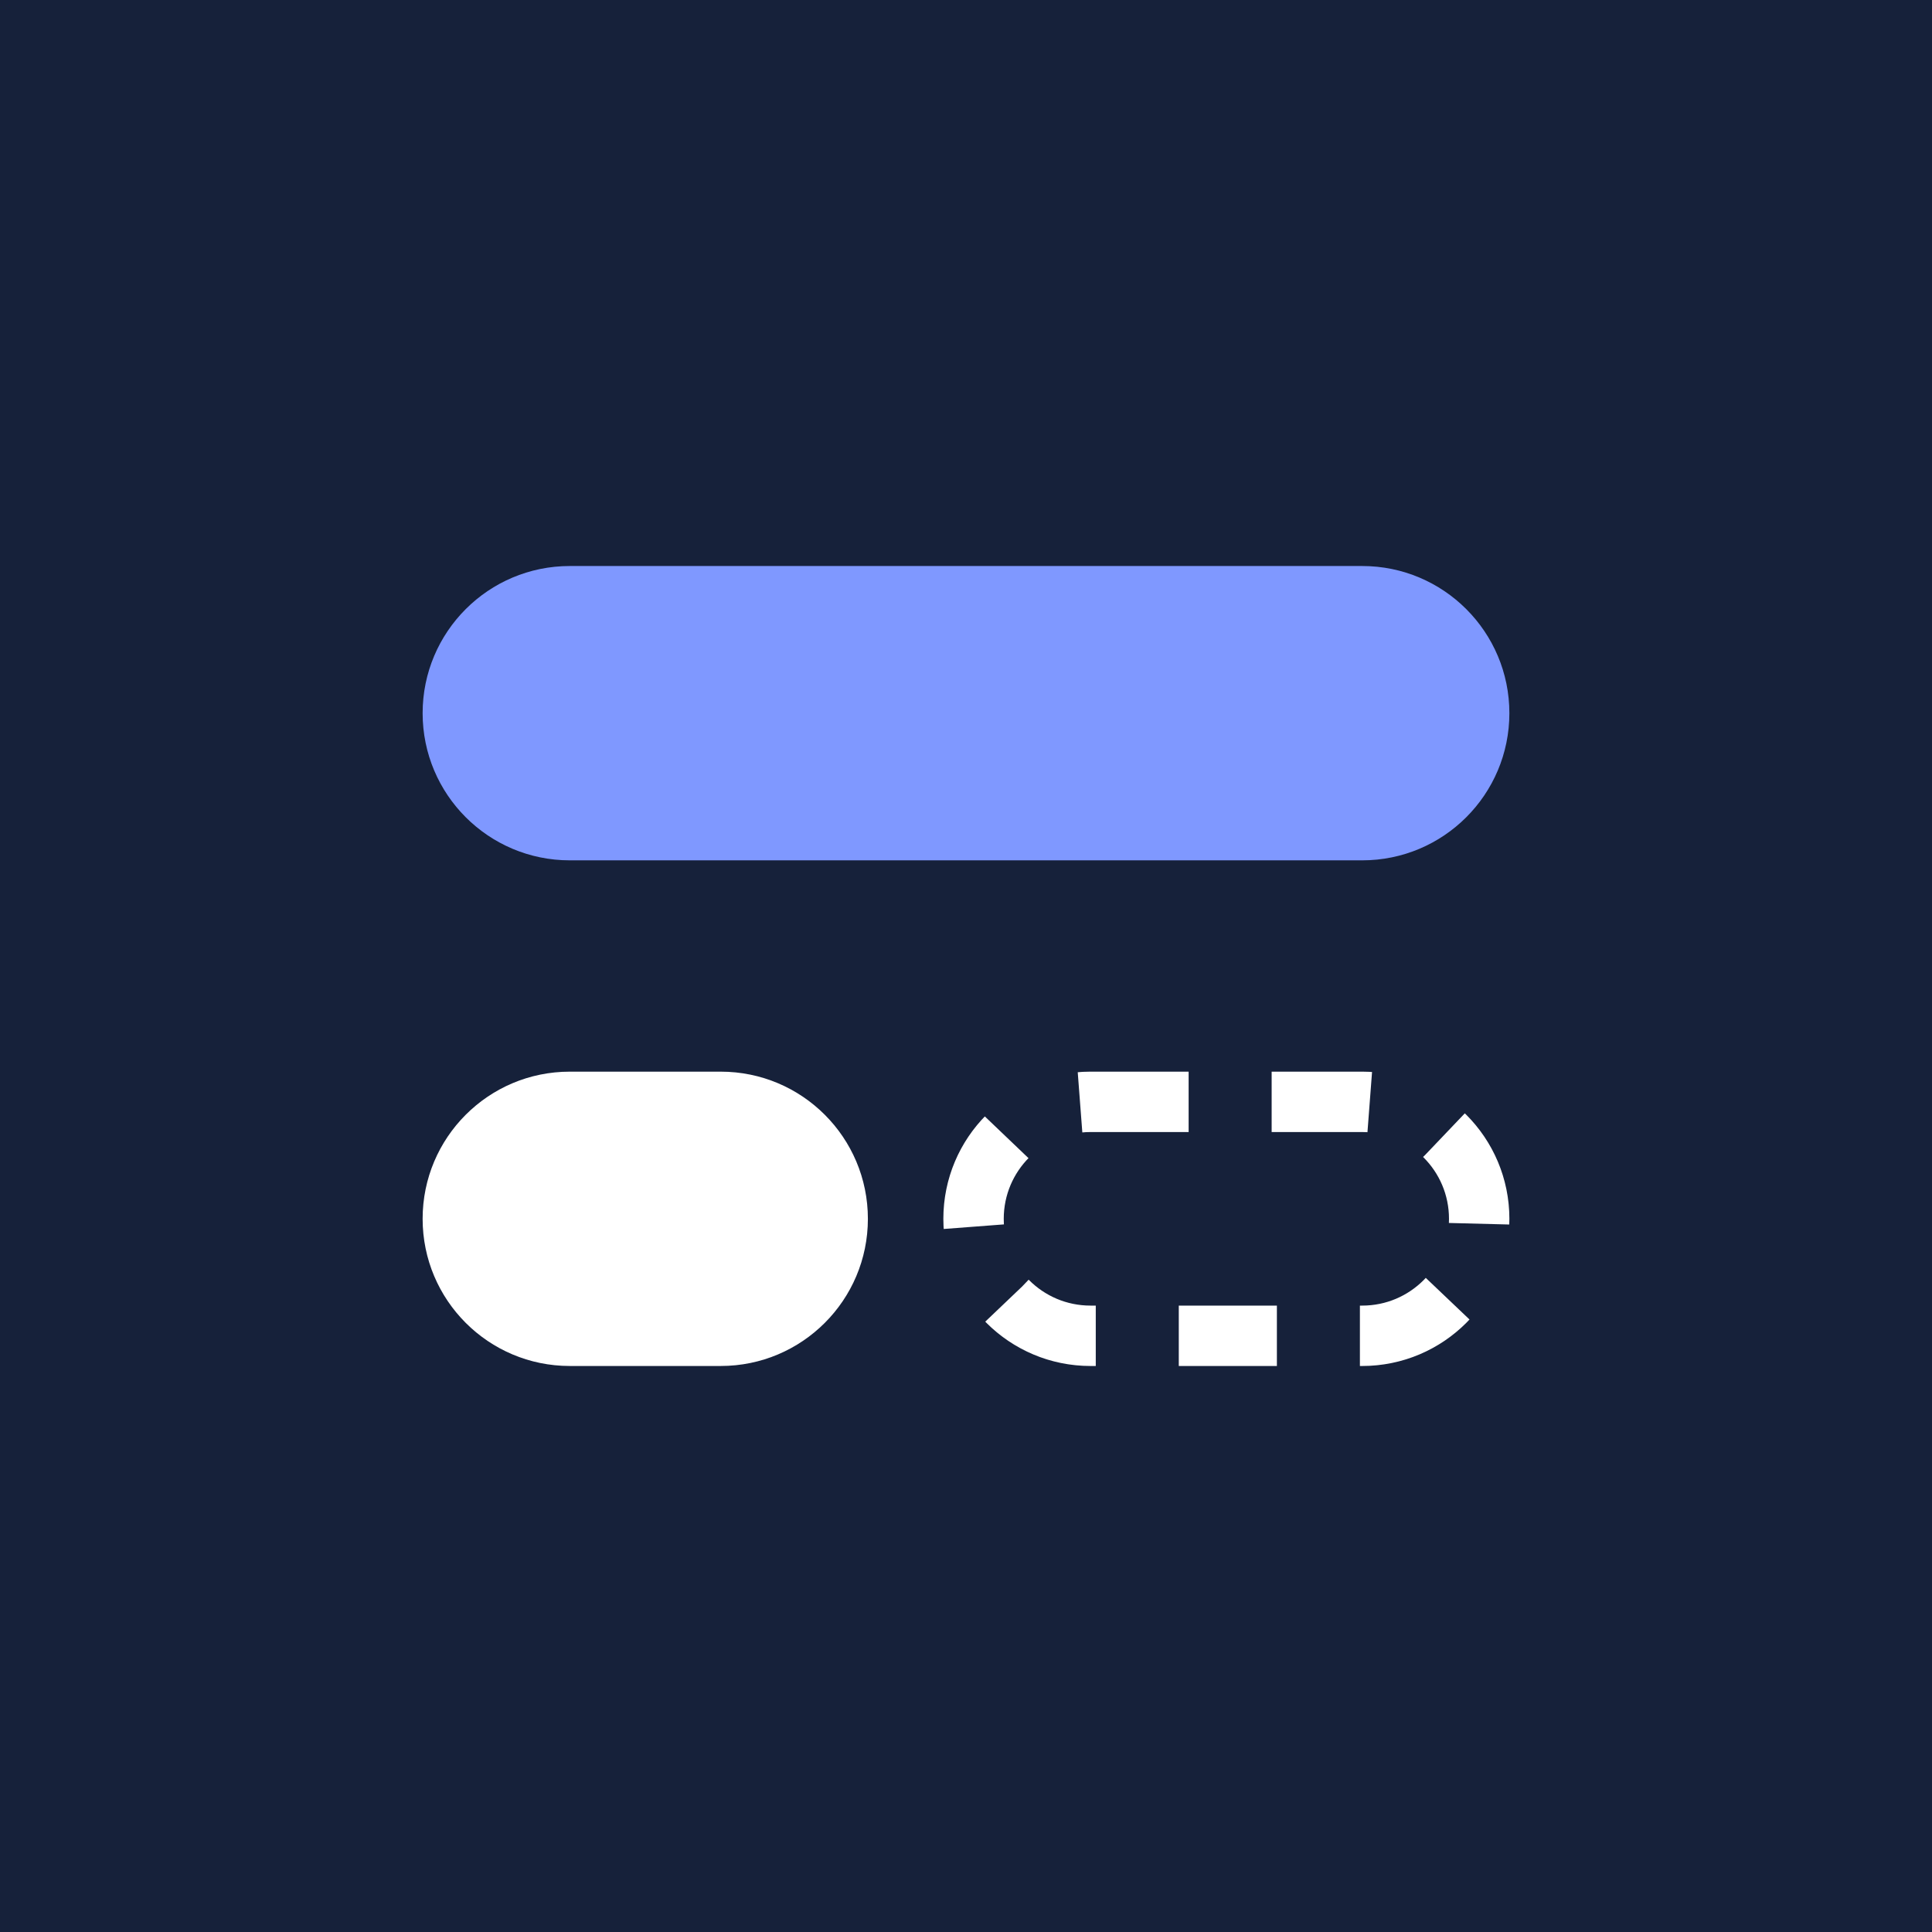
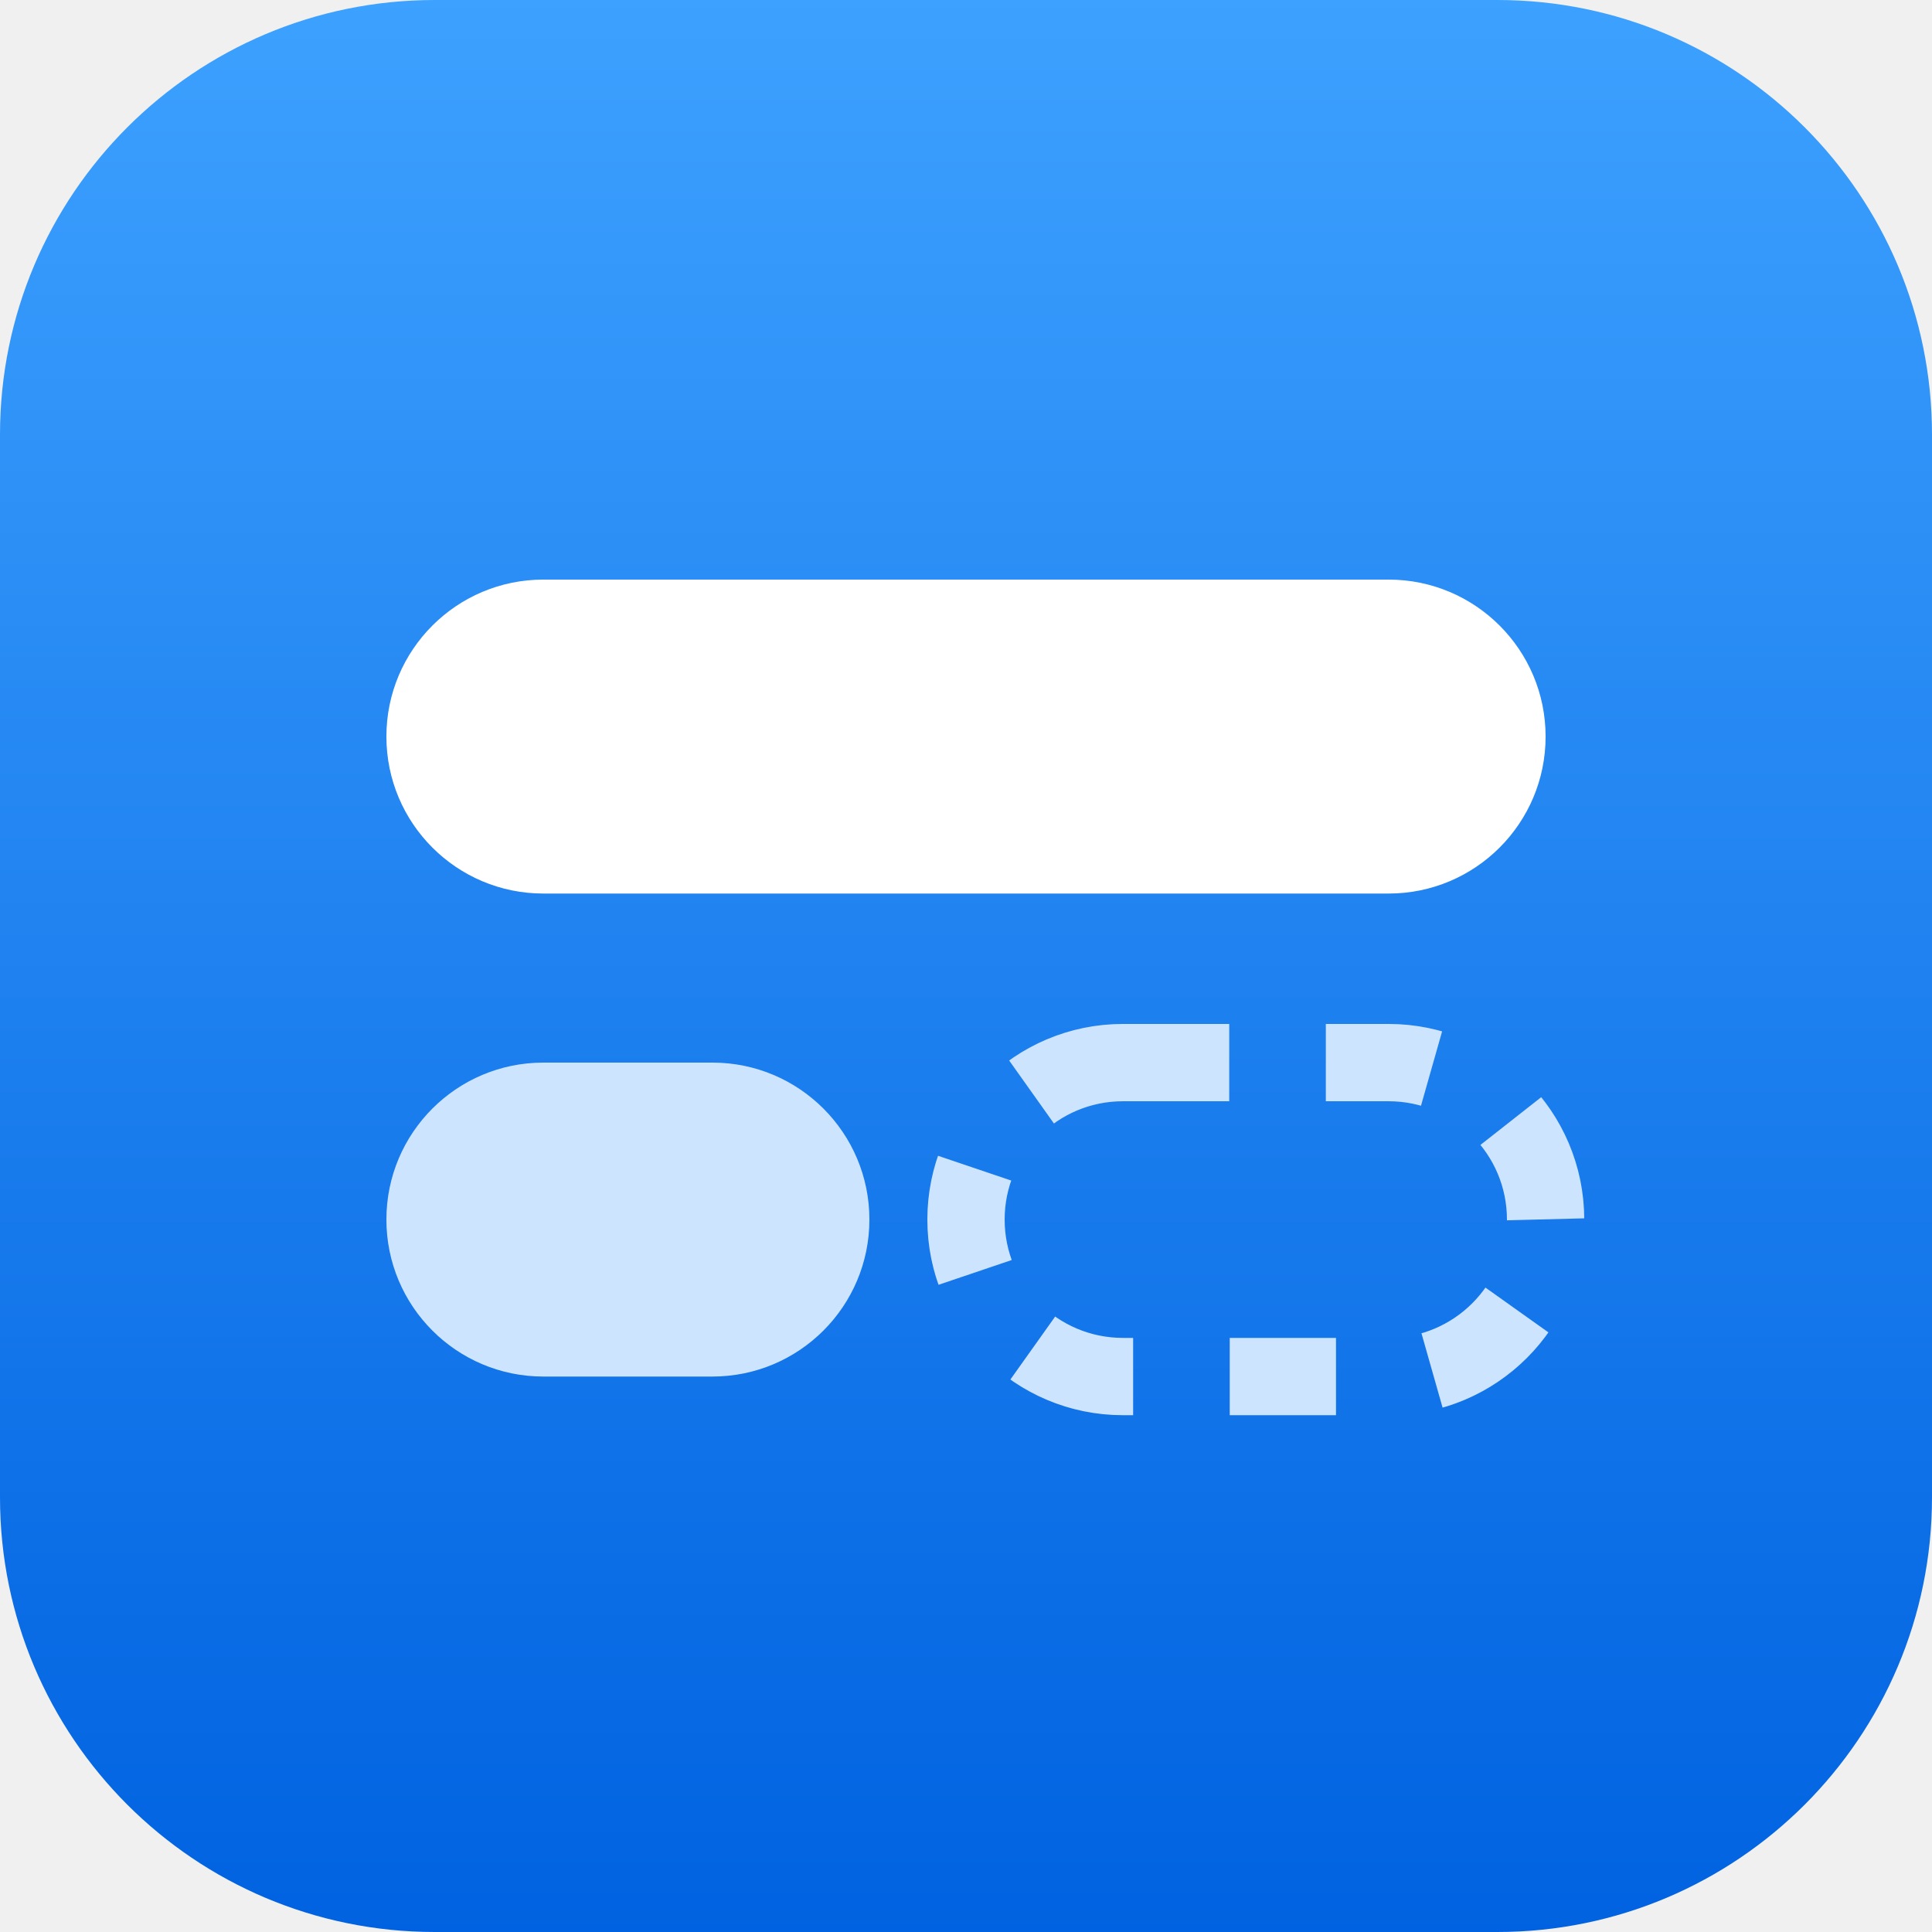
- <svg xmlns="http://www.w3.org/2000/svg" viewBox="0 0 512 512">
-   <rect width="512" height="512" fill="#16213a" />
-   <rect x="112" y="150" width="288" height="78" rx="39" fill="#7f98ff" />
-   <rect x="112" y="284" width="118" height="78" rx="39" fill="#ffffff" />
-   <rect x="258" y="292" width="134" height="62" rx="31" fill="none" stroke="#ffffff" stroke-width="16" stroke-dasharray="26 22" />
+ <svg xmlns="http://www.w3.org/2000/svg" viewBox="0 0 40 40">
+   <defs>
+     <linearGradient id="g" x1="0" y1="0" x2="0" y2="1">
+       <stop offset="0" stop-color="#3da1ff" />
+       <stop offset="1" stop-color="#0062e0" />
+     </linearGradient>
+   </defs>
+   <rect width="40" height="40" rx="9" fill="url(#g)" />
+   <rect x="8" y="12" width="24" height="6.5" rx="3.25" fill="#fff" />
+   <rect x="8" y="22" width="10" height="6.5" rx="3.25" fill="#cde4ff" />
+   <rect x="20" y="22" width="12" height="6.5" rx="3.25" fill="none" stroke="#cde4ff" stroke-width="1.6" stroke-dasharray="2.2 2" />
</svg>
